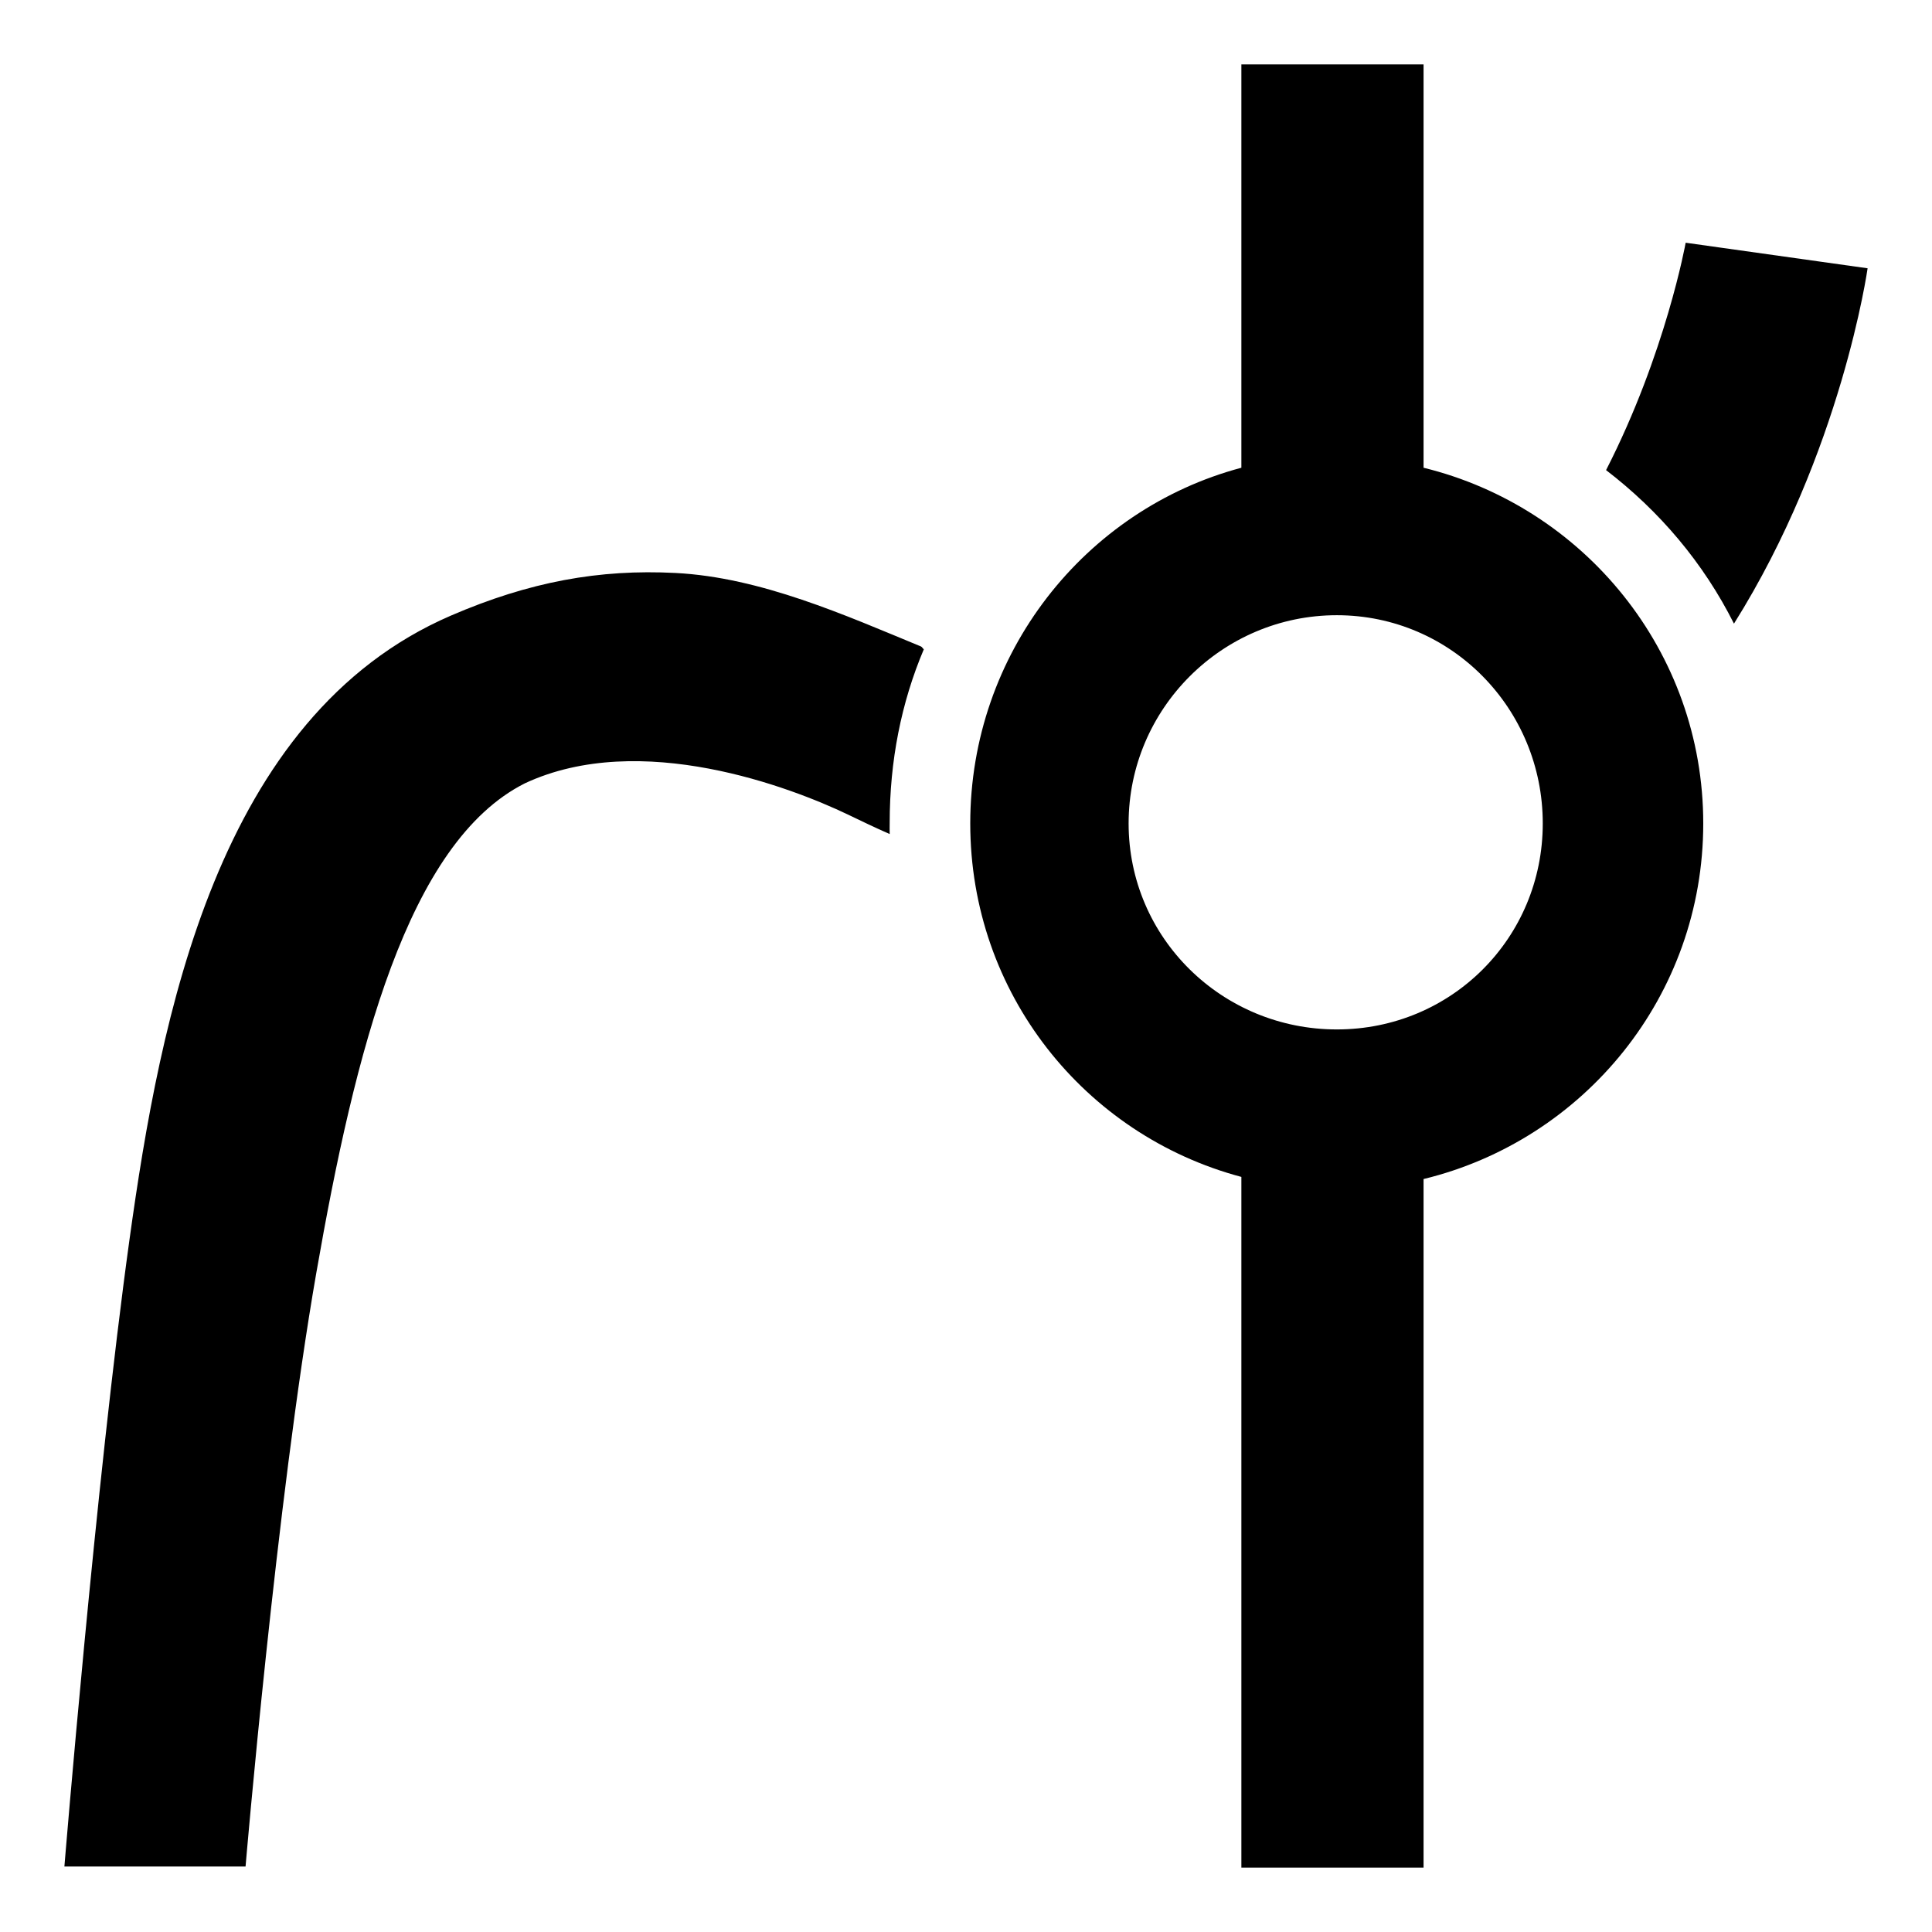
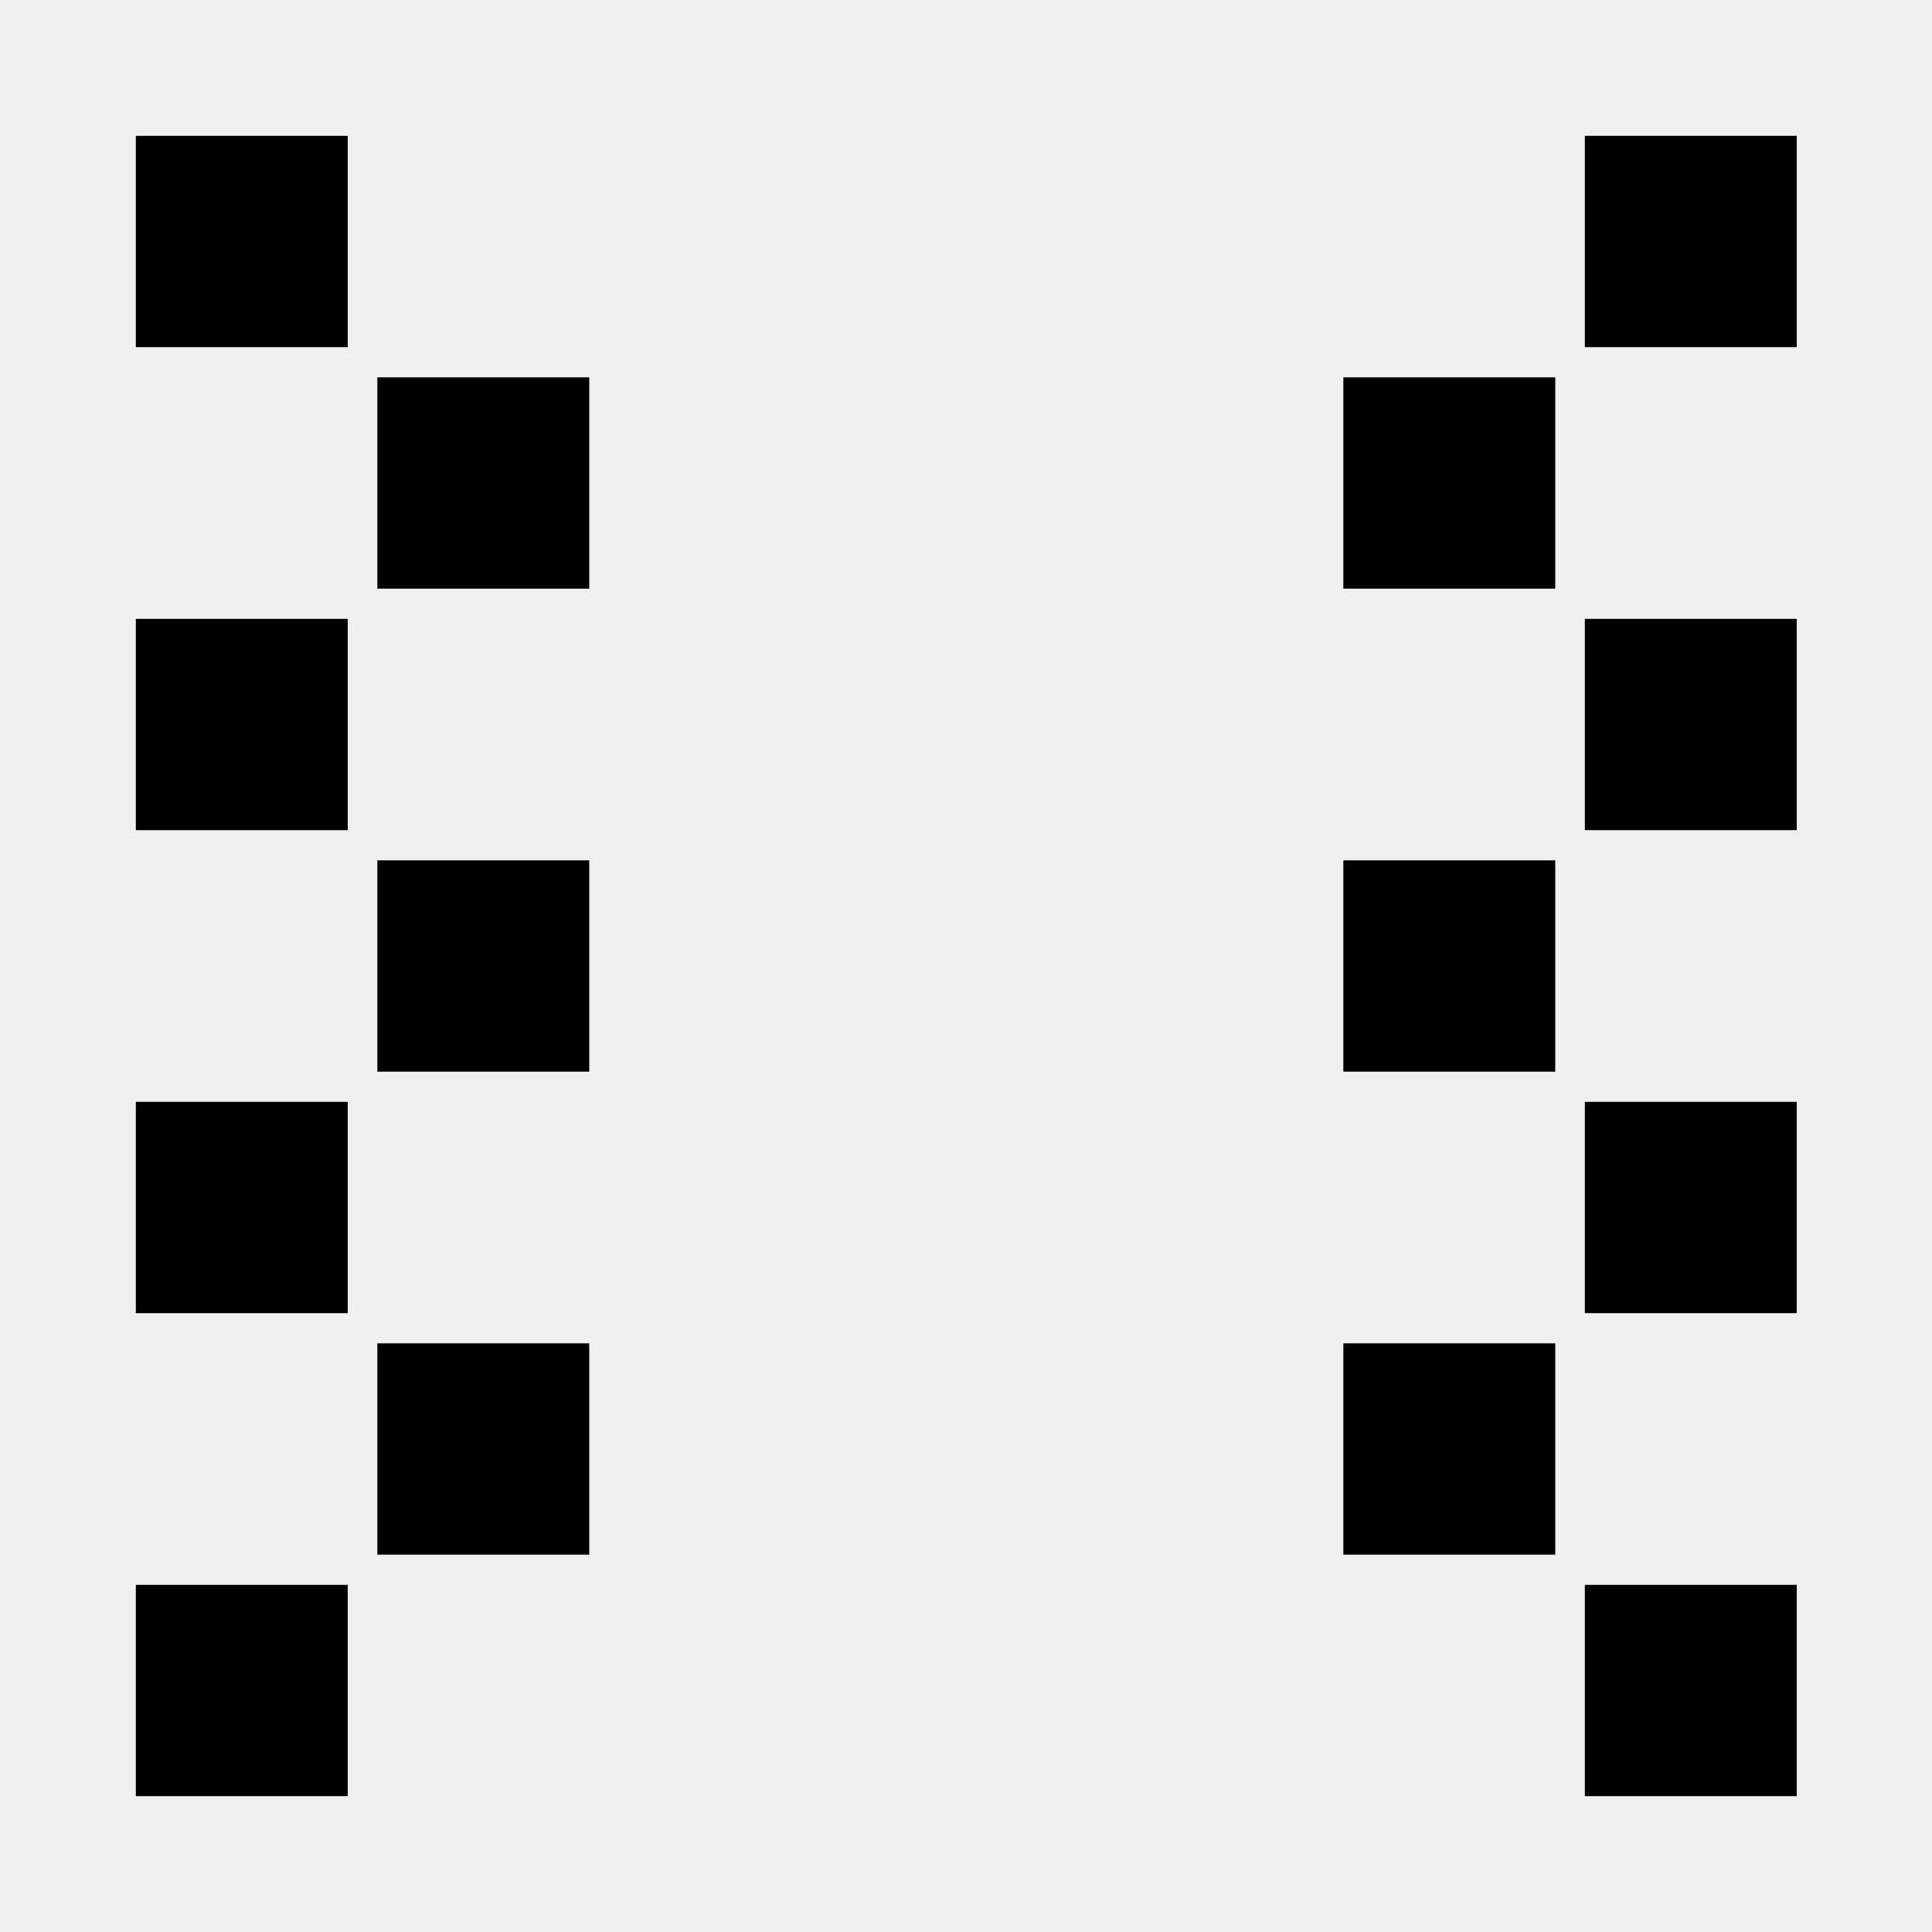
- <svg xmlns="http://www.w3.org/2000/svg" width="30" height="30" viewBox="0 0 30 30" fill="none">
-   <rect width="30" height="30" fill="white" />
-   <g style="mix-blend-mode:difference">
-     <path d="M19.276 1V7.263C16.843 7.911 15.066 10.149 15.066 12.786C15.066 15.423 16.843 17.627 19.276 18.275V29H22.105V18.308C24.597 17.702 26.448 15.466 26.448 12.786C26.448 10.11 24.593 7.873 22.105 7.263V1H19.276ZM10.489 8.897C9.307 8.836 8.223 9.032 7.002 9.559C3.372 11.125 2.489 15.802 2.011 19.246C1.487 23.027 1 28.983 1 28.983H3.813C3.813 28.983 4.292 23.32 4.911 19.769C5.513 16.319 6.328 13.082 8.149 12.164C9.949 11.323 12.299 12.235 13.153 12.642C13.361 12.742 13.593 12.854 13.815 12.951C13.813 12.892 13.815 12.834 13.815 12.775C13.815 11.818 13.994 10.911 14.345 10.082C14.326 10.068 14.319 10.046 14.3 10.038C13.128 9.555 11.814 8.965 10.489 8.897ZM20.758 9.553C22.537 9.553 23.956 11.006 23.956 12.786C23.956 14.566 22.537 15.985 20.758 15.985C18.978 15.985 17.525 14.566 17.525 12.786C17.525 11.006 18.978 9.553 20.758 9.553ZM26.175 3.769C26.175 3.769 25.866 5.489 24.939 7.3C25.77 7.937 26.451 8.74 26.925 9.684C28.599 7.017 29 4.166 29 4.166L26.175 3.769Z" fill="white" />
+ <svg xmlns="http://www.w3.org/2000/svg" width="32px" height="32px" viewBox="0 0 32 32">
+   <g transform="translate(1 1)">
+     <g fill="none" class="nc-icon-wrapper" stroke-linejoin="miter" stroke-linecap="butt">
+       <path d="M3 7H3.01" stroke="rgba(0, 0, 0, 0)" stroke-width="3.5" stroke-linecap="square" />
+       <path d="M3 11H3.01" stroke="rgba(0, 0, 0, 1)" stroke-width="3.5" stroke-linecap="square" />
+       <path d="M3 15H3.01" stroke="rgba(0, 0, 0, 0)" stroke-width="3.5" stroke-linecap="square" />
+       <path d="M3 19H3.01" stroke="rgba(0, 0, 0, 1)" stroke-width="3.5" stroke-linecap="square" />
+       <path d="M3 23H3.01" stroke="rgba(0, 0, 0, 0)" stroke-width="3.5" stroke-linecap="square" />
+       <path d="M3 27H3.01" stroke="rgba(0, 0, 0, 1)" stroke-width="3.5" stroke-linecap="square" />
+       <path d="M7 11H7.01" stroke="rgba(0, 0, 0, 0)" stroke-width="3.5" stroke-linecap="square" />
+       <path d="M7 7H7.01" stroke="rgba(0, 0, 0, 1)" stroke-width="3.5" stroke-linecap="square" />
+       <path d="M7 15H7.01" stroke="rgba(0, 0, 0, 1)" stroke-width="3.5" stroke-linecap="square" />
+       <path d="M7 23H7.01" stroke="rgba(0, 0, 0, 1)" stroke-width="3.5" stroke-linecap="square" />
+       <path d="M7 27H7.01" stroke="rgba(0, 0, 0, 0)" stroke-width="3.5" stroke-linecap="square" />
+       <path d="M11 7H11.01" stroke="rgba(0, 0, 0, 0)" stroke-width="3.5" stroke-linecap="square" />
+       <path d="M11 3H11.01" stroke="rgba(0, 0, 0, 0)" stroke-width="3.5" stroke-linecap="square" />
+       <path d="M11 11H11.01" stroke="rgba(0, 0, 0, 0)" stroke-width="3.5" stroke-linecap="square" />
+       <path d="M14.99 11H15" stroke="rgba(0, 0, 0, 0)" stroke-width="3.5" stroke-linecap="square" />
+       <path d="M11 15H11.01" stroke="rgba(0, 0, 0, 0)" stroke-width="3.5" stroke-linecap="square" />
+       <path d="M7 19H7.01" stroke="rgba(0, 0, 0, 0)" stroke-width="3.5" stroke-linecap="square" />
+       <path d="M11 19H11.01" stroke="rgba(0, 0, 0, 0)" stroke-width="3.5" stroke-linecap="square" />
+       <path d="M11 27H11.01" stroke="rgba(0, 0, 0, 0)" stroke-width="3.5" stroke-linecap="square" />
+       <path d="M15 7H15.01" stroke="rgba(0, 0, 0, 0)" stroke-width="3.5" stroke-linecap="square" />
+       <path d="M18.99 7H19" stroke="rgba(0, 0, 0, 0)" stroke-width="3.5" stroke-linecap="square" />
+       <path d="M15 15H15.01" stroke="rgba(0, 0, 0, 0)" stroke-width="3.5" stroke-linecap="square" />
+       <path d="M15 23H15.01" stroke="rgba(0, 0, 0, 0)" stroke-width="3.5" stroke-linecap="square" />
+       <path d="M11 23H11.01" stroke="rgba(0, 0, 0, 0)" stroke-width="3.5" stroke-linecap="square" />
+       <path d="M15 19H15.01" stroke="rgba(0, 0, 0, 0)" stroke-width="3.5" stroke-linecap="square" />
+       <path d="M15 27H15.01" stroke="rgba(0, 0, 0, 0)" stroke-width="3.5" stroke-linecap="square" />
+       <path d="M19 11H19.01" stroke="rgba(0, 0, 0, 0)" stroke-width="3.5" stroke-linecap="square" />
+       <path d="M19 19H19.01" stroke="rgba(0, 0, 0, 0)" stroke-width="3.5" stroke-linecap="square" />
+       <path d="M19 15H19.01" stroke="rgba(0, 0, 0, 0)" stroke-width="3.5" stroke-linecap="square" />
+       <path d="M19 23H19.01" stroke="rgba(0, 0, 0, 0)" stroke-width="3.5" stroke-linecap="square" />
+       <path d="M19 27H19.01" stroke="rgba(0, 0, 0, 0)" stroke-width="3.5" stroke-linecap="square" />
+       <path d="M23 7H23.01" stroke="rgba(0, 0, 0, 1)" stroke-width="3.5" stroke-linecap="square" />
+       <path d="M7 3H7.01" stroke="rgba(0, 0, 0, 0)" stroke-width="3.5" stroke-linecap="square" />
+       <path d="M3 3H3.01" stroke="rgba(0, 0, 0, 1)" stroke-width="3.5" stroke-linecap="square" />
+       <path d="M15 3H15.01" stroke="rgba(0, 0, 0, 0)" stroke-width="3.5" stroke-linecap="square" />
+       <path d="M19 3H19.01" stroke="rgba(0, 0, 0, 0)" stroke-width="3.5" stroke-linecap="square" />
+       <path d="M23 3H23.01" stroke="rgba(0, 0, 0, 0)" stroke-width="3.5" stroke-linecap="square" />
+       <path d="M27 3H27.01" stroke="rgba(0, 0, 0, 1)" stroke-width="3.5" stroke-linecap="square" />
+       <path d="M23 15H23.01" stroke="rgba(0, 0, 0, 1)" stroke-width="3.5" stroke-linecap="square" />
+       <path d="M23 11H23.01" stroke="rgba(0, 0, 0, 0)" stroke-width="3.5" stroke-linecap="square" />
+       <path d="M23 19H23.01" stroke="rgba(0, 0, 0, 0)" stroke-width="3.5" stroke-linecap="square" />
+       <path d="M23 23H23.01" stroke="rgba(0, 0, 0, 1)" stroke-width="3.5" stroke-linecap="square" />
+       <path d="M27 27H27.01" stroke="rgba(0, 0, 0, 1)" stroke-width="3.5" stroke-linecap="square" />
+       <path d="M23 27H23.01" stroke="rgba(0, 0, 0, 0)" stroke-width="3.5" stroke-linecap="square" />
+       <path d="M27 7H27.01" stroke="rgba(0, 0, 0, 0)" stroke-width="3.5" stroke-linecap="square" />
+       <path d="M27 11H27.01" stroke="rgba(0, 0, 0, 1)" stroke-width="3.5" stroke-linecap="square" />
+       <path d="M27 15H27.01" stroke="rgba(0, 0, 0, 0)" stroke-width="3.5" stroke-linecap="square" />
+       <path d="M27 19H27.01" stroke="rgba(0, 0, 0, 1)" stroke-width="3.5" stroke-linecap="square" />
+       <path d="M27 23H27.01" stroke="rgba(0, 0, 0, 0)" stroke-width="3.5" stroke-linecap="square" />
+     </g>
  </g>
</svg>
